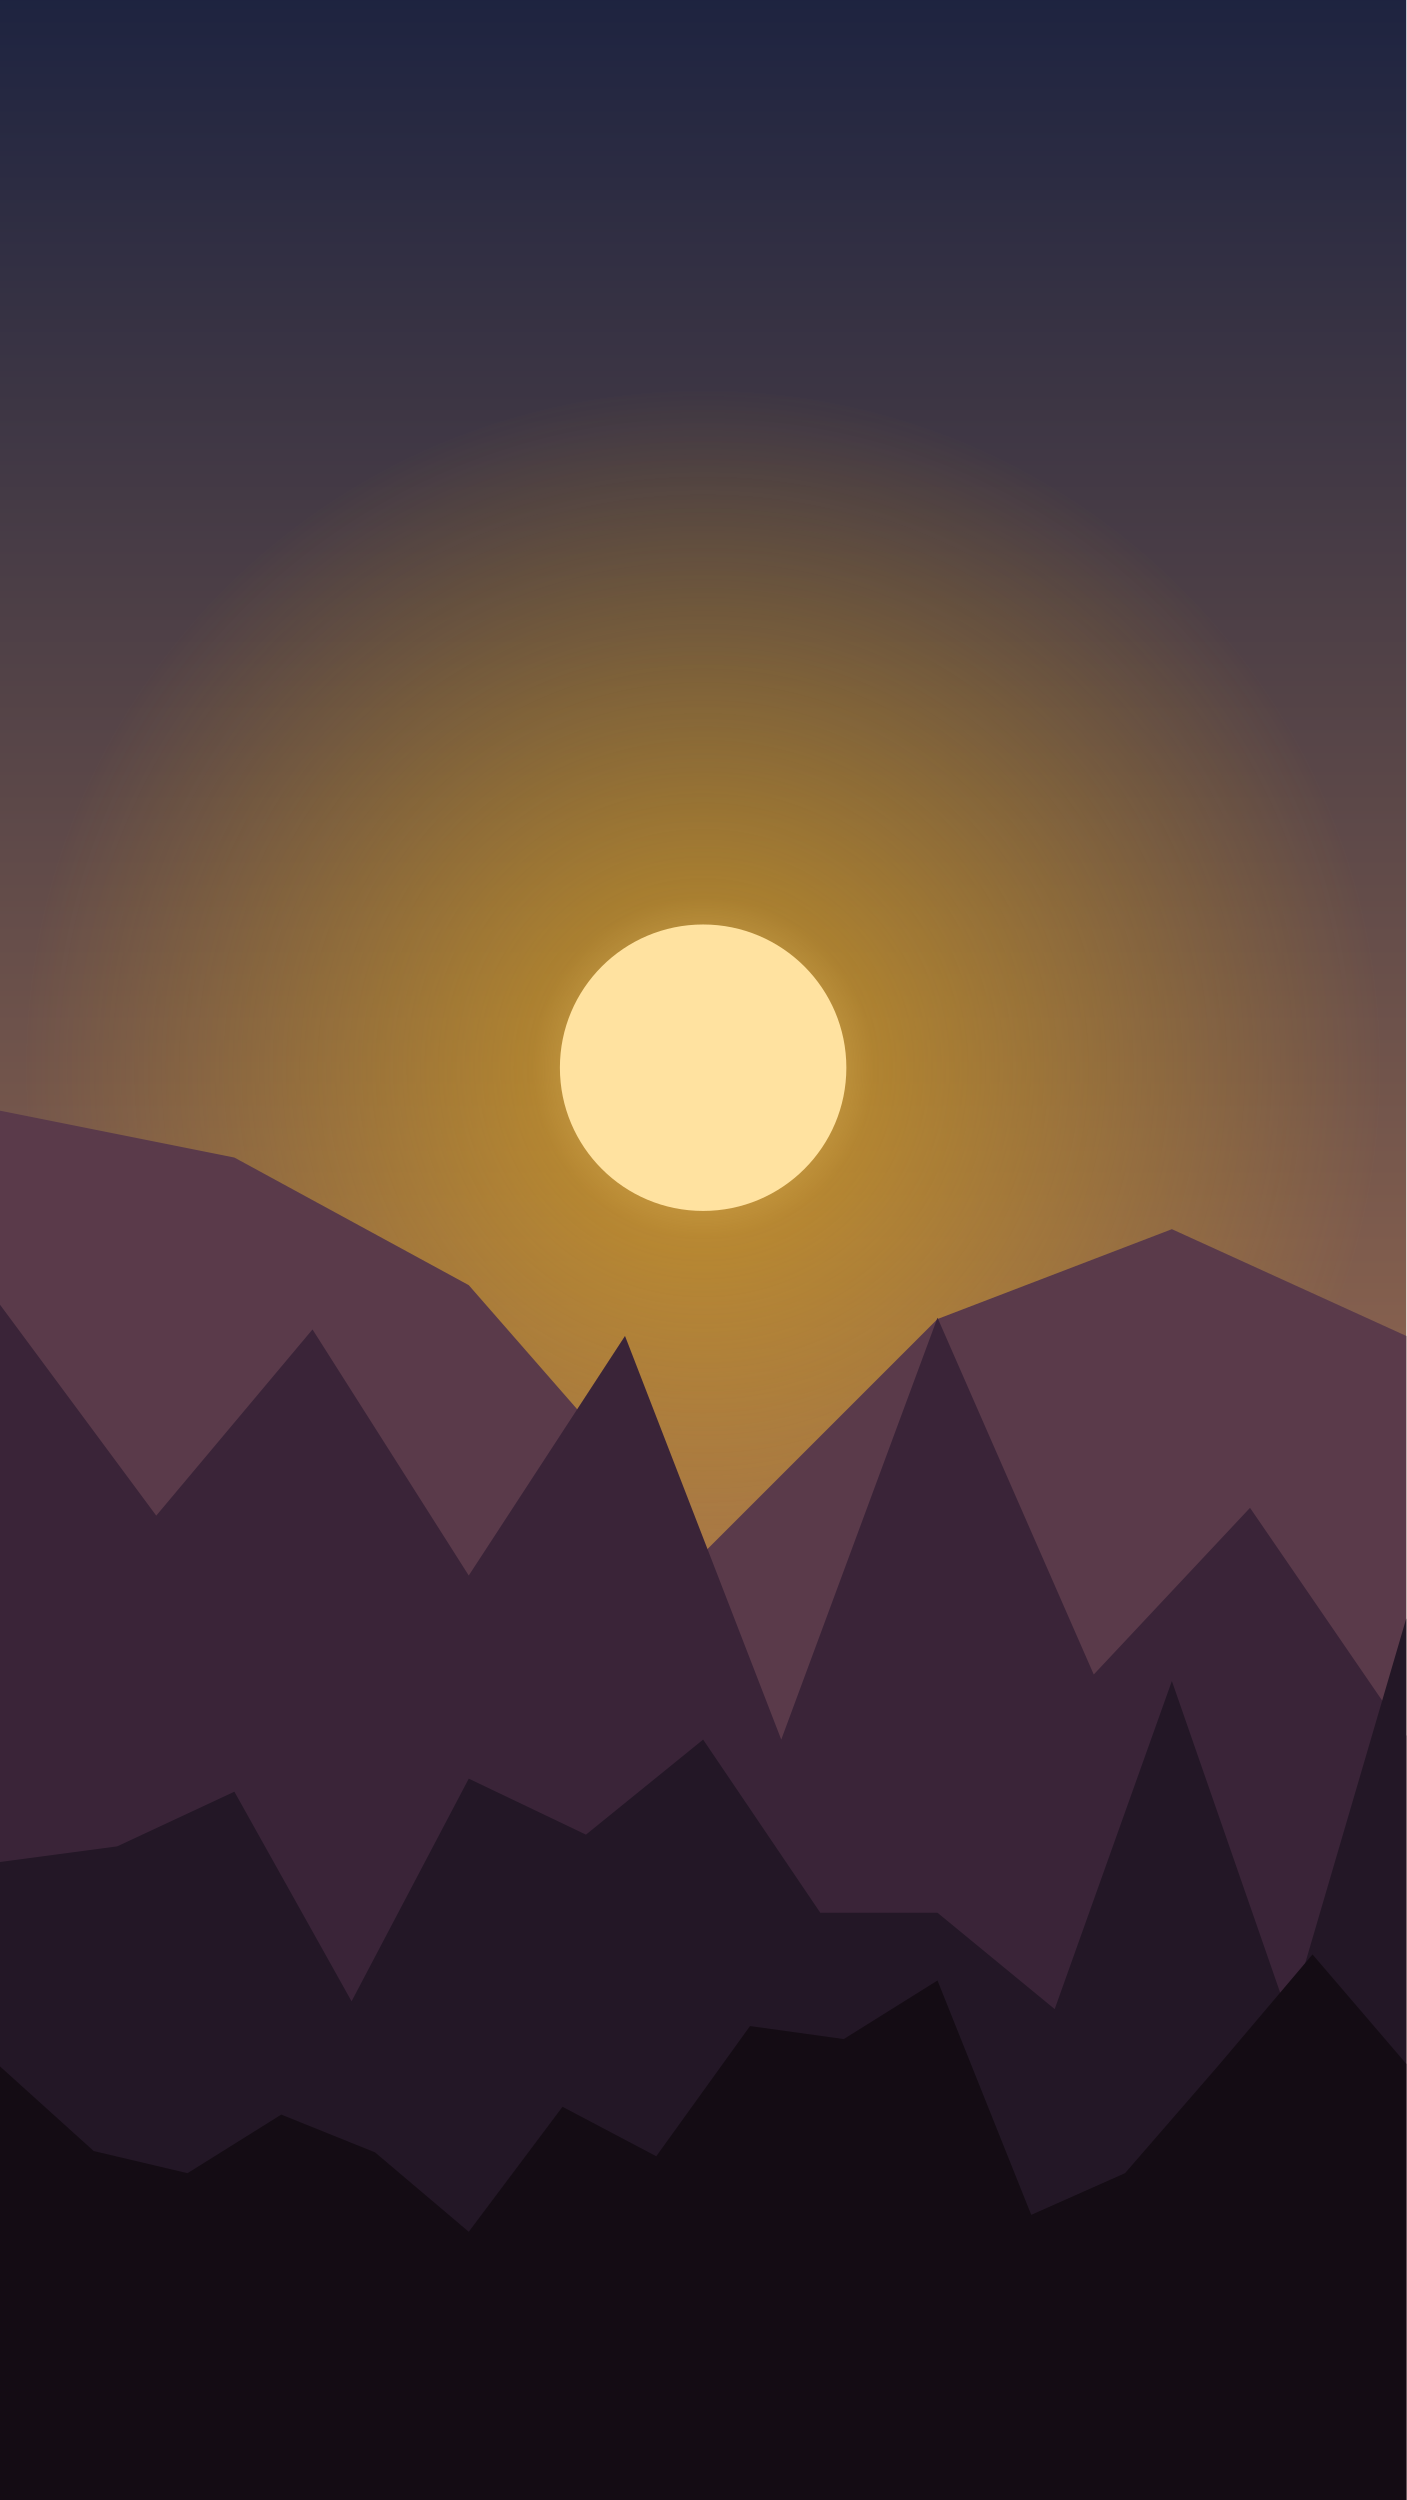
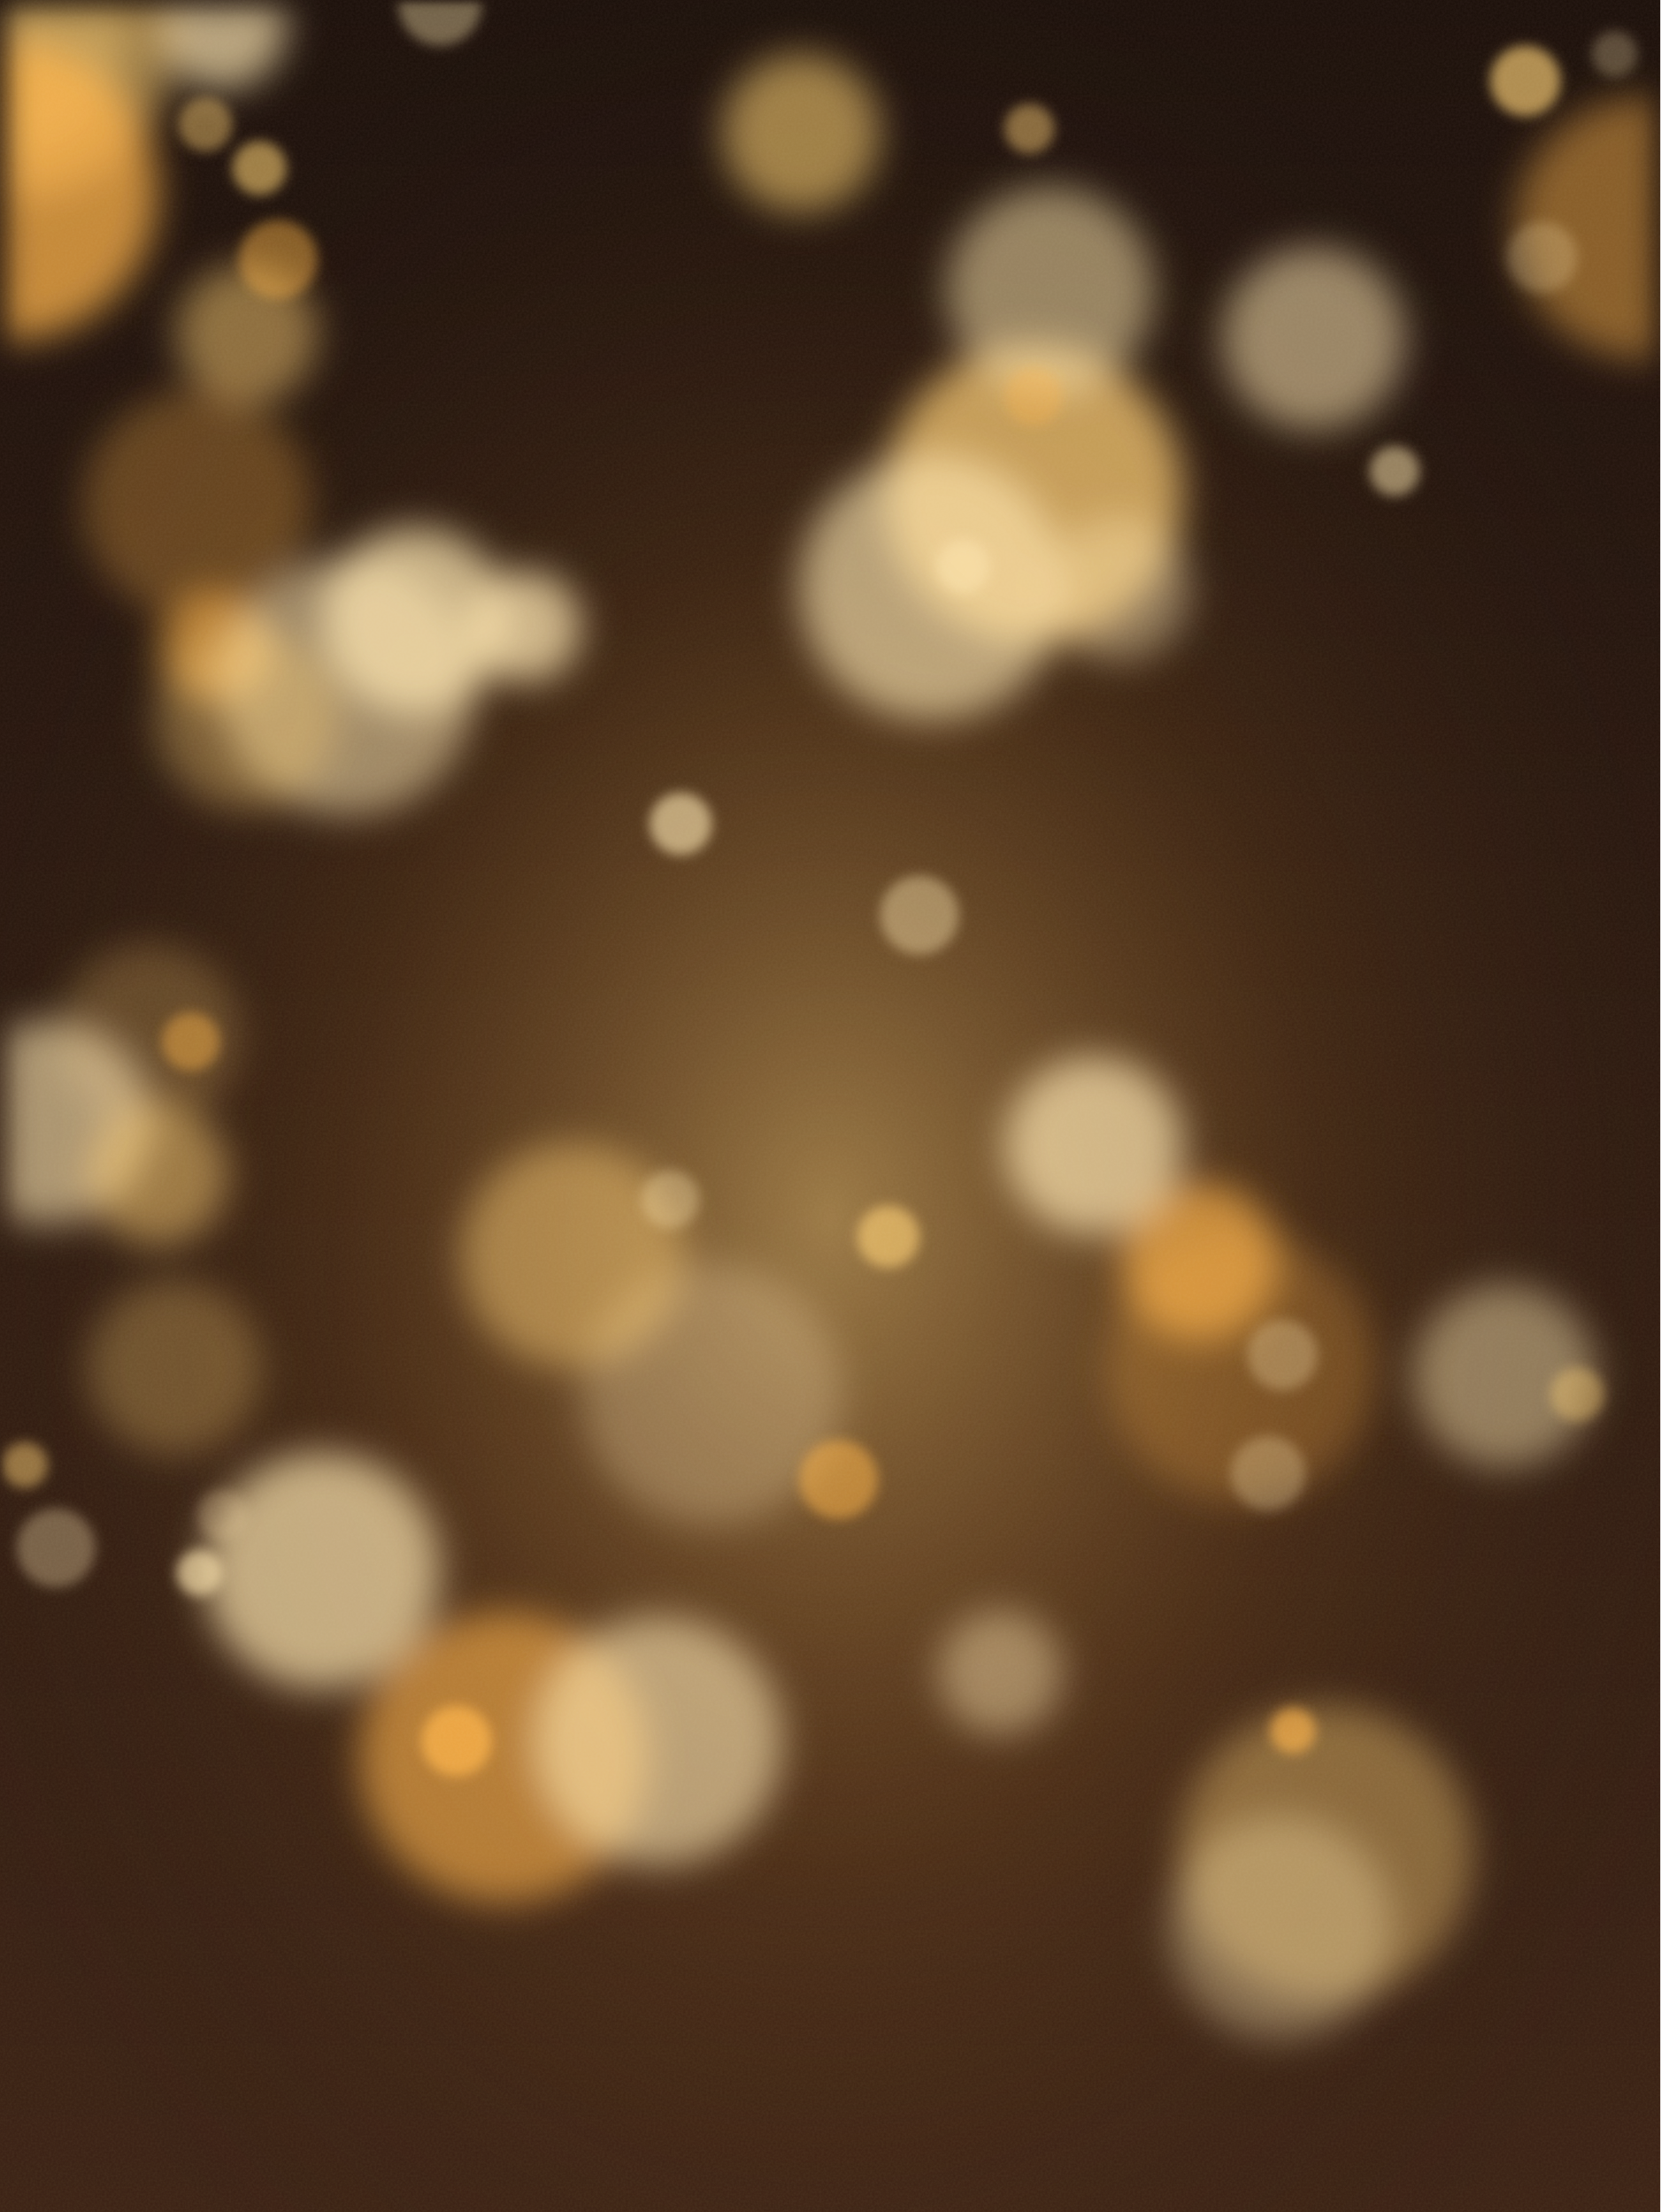
- <svg xmlns="http://www.w3.org/2000/svg" viewBox="0 0 1080 1920" preserveAspectRatio="xMidYMid slice">
+ <svg xmlns="http://www.w3.org/2000/svg" viewBox="0 0 800 1066" preserveAspectRatio="xMidYMid slice">
  <defs>
-     <linearGradient id="s" x1="0" y1="0" x2="0" y2="1">
-       <stop offset="0" stop-color="#1d2340" />
-       <stop offset="1" stop-color="#e0955a" />
+     <filter id="blur" x="-20%" y="-20%" width="140%" height="140%">
+       <feGaussianBlur stdDeviation="9" />
+     </filter>
+     <filter id="blur2" x="-20%" y="-20%" width="140%" height="140%">
+       <feGaussianBlur stdDeviation="3" />
+     </filter>
+     <filter id="soft">
+       <feGaussianBlur stdDeviation="14" />
+     </filter>
+     <filter id="grain">
+       <feTurbulence type="fractalNoise" baseFrequency=".9" numOctaves="2" stitchTiles="stitch" />
+       <feColorMatrix values="0 0 0 0 1  0 0 0 0 .9  0 0 0 0 .7  0 0 0 .06 0" />
+     </filter>
+     <linearGradient id="gold" x1="0" y1="0" x2="1" y2="1">
+       <stop offset="0" stop-color="#7a5a1e" />
+       <stop offset=".25" stop-color="#e9c878" />
+       <stop offset=".45" stop-color="#fff1c2" />
+       <stop offset=".6" stop-color="#c79a45" />
+       <stop offset=".8" stop-color="#8a6420" />
+       <stop offset="1" stop-color="#e2bf6e" />
    </linearGradient>
-     <radialGradient id="g">
-       <stop offset="0" stop-color="#ffe7a8" stop-opacity=".9" />
-       <stop offset=".25" stop-color="#febd11" stop-opacity=".45" />
-       <stop offset="1" stop-color="#febd11" stop-opacity="0" />
+     <linearGradient id="diamond" x1="0" y1="0" x2="1" y2="1">
+       <stop offset="0" stop-color="#ffffff" />
+       <stop offset=".5" stop-color="#cfe6ff" />
+       <stop offset="1" stop-color="#8fb6d9" />
+     </linearGradient>
+     <clipPath id="over">
+       <rect x="400" y="368.389" width="68.571" height="228.571" />
+     </clipPath>
+     <radialGradient id="glow" cx="50%" cy="55%" r="60%">
+       <stop offset="0" stop-color="#f6c872" stop-opacity=".55" />
+       <stop offset=".5" stop-color="#b8752a" stop-opacity=".15" />
+       <stop offset="1" stop-color="#000" stop-opacity="0" />
    </radialGradient>
  </defs>
-   <rect width="1080" height="1920" fill="url(#s)" />
-   <circle cx="540" cy="820" r="520" fill="url(#g)" />
-   <circle cx="540" cy="820" r="110" fill="#ffe2a0" />
-   <path d="M0 1920 L0 1100 L0 853 L180 889 L360 987 L540 1193 L720 1013 L900 944 L1080 1026 L1080 1920 Z" fill="#5a3a4a" />
-   <path d="M0 1920 L0 1290 L0 1002 L120 1164 L240 1021 L360 1210 L480 1026 L600 1336 L720 1012 L840 1286 L960 1158 L1080 1333 L1080 1920 Z" fill="#3a2438" />
-   <path d="M0 1920 L0 1480 L0 1430 L90 1418 L180 1376 L270 1537 L360 1366 L450 1409 L540 1336 L630 1469 L720 1469 L810 1543 L900 1291 L990 1550 L1080 1243 L1080 1920 Z" fill="#231726" />
-   <path d="M0 1920 L0 1670 L0 1587 L72 1652 L144 1669 L216 1624 L288 1653 L360 1714 L432 1618 L504 1656 L576 1556 L648 1566 L720 1521 L792 1701 L864 1669 L936 1586 L1008 1501 L1080 1585 L1080 1920 Z" fill="#140c14" />
+   <linearGradient id="bg" x1="0" y1="0" x2="0" y2="1">
+     <stop offset="0" stop-color="#1a0d08" />
+     <stop offset="1" stop-color="#3a2012" />
+   </linearGradient>
+   <rect width="800" height="1066" fill="url(#bg)" />
+   <rect width="800" height="1066" fill="url(#glow)" />
+   <g filter="url(#blur)">
+     <circle cx="343" cy="672" r="63" fill="#ffe6b0" fill-opacity="0.29" />
+     <circle cx="639" cy="893" r="71" fill="#ffcf73" fill-opacity="0.40" />
+     <circle cx="725" cy="663" r="44" fill="#ffe6b0" fill-opacity="0.46" />
+     <circle cx="633" cy="163" r="44" fill="#ffe6b0" fill-opacity="0.54" />
+     <circle cx="276" cy="605" r="54" fill="#ffcf73" fill-opacity="0.47" />
+     <circle cx="72" cy="499" r="44" fill="#ffcf73" fill-opacity="0.25" />
+     <circle cx="498" cy="238" r="72" fill="#ffcf73" fill-opacity="0.72" />
+     <circle cx="578" cy="608" r="38" fill="#ffb347" fill-opacity="0.67" />
+     <circle cx="107" cy="12" r="31" fill="#ffe6b0" fill-opacity="0.68" />
+     <circle cx="6" cy="17" r="57" fill="#ffcf73" fill-opacity="0.40" />
+     <circle cx="11" cy="22" r="73" fill="#ffcf73" fill-opacity="0.53" />
+     <circle cx="95" cy="243" r="55" fill="#ffb347" fill-opacity="0.30" />
+     <circle cx="24" cy="541" r="49" fill="#ffe6b0" fill-opacity="0.60" />
+     <circle cx="243" cy="847" r="70" fill="#ffb347" fill-opacity="0.60" />
+     <circle cx="104" cy="312" r="27" fill="#ffb347" fill-opacity="0.63" />
+     <circle cx="617" cy="929" r="54" fill="#ffe6b0" fill-opacity="0.36" />
+     <circle cx="539" cy="284" r="35" fill="#ffe6b0" fill-opacity="0.42" />
+     <circle cx="200" cy="299" r="45" fill="#ffe6b0" fill-opacity="0.72" />
+     <circle cx="253" cy="302" r="27" fill="#ffe6b0" fill-opacity="0.74" />
+     <circle cx="167" cy="331" r="62" fill="#ffe6b0" fill-opacity="0.53" />
+     <circle cx="449" cy="283" r="64" fill="#ffe6b0" fill-opacity="0.63" />
+     <circle cx="598" cy="659" r="65" fill="#ffb347" fill-opacity="0.27" />
+     <circle cx="793" cy="110" r="63" fill="#ffb347" fill-opacity="0.47" />
+     <circle cx="119" cy="346" r="44" fill="#ffcf73" fill-opacity="0.37" />
+     <circle cx="119" cy="161" r="34" fill="#ffcf73" fill-opacity="0.49" />
+     <circle cx="84" cy="659" r="42" fill="#ffcf73" fill-opacity="0.29" />
+     <circle cx="76" cy="566" r="34" fill="#ffcf73" fill-opacity="0.51" />
+     <circle cx="482" cy="806" r="30" fill="#ffe6b0" fill-opacity="0.45" />
+     <circle cx="506" cy="140" r="50" fill="#ffe6b0" fill-opacity="0.52" />
+     <circle cx="386" cy="64" r="38" fill="#ffcf73" fill-opacity="0.57" />
+     <circle cx="155" cy="757" r="57" fill="#ffe6b0" fill-opacity="0.69" />
+     <circle cx="527" cy="552" r="43" fill="#ffe6b0" fill-opacity="0.70" />
+     <circle cx="317" cy="839" r="60" fill="#ffe6b0" fill-opacity="0.60" />
+     <circle cx="4" cy="92" r="72" fill="#ffb347" fill-opacity="0.74" />
+   </g>
+   <g filter="url(#blur2)">
+     <circle cx="212" cy="2" r="20" fill="#ffe6b0" fill-opacity="0.39" />
+     <circle cx="735" cy="39" r="17" fill="#ffcf73" fill-opacity="0.65" />
+     <circle cx="96" cy="758" r="11" fill="#ffe6b0" fill-opacity="0.65" />
+     <circle cx="428" cy="596" r="15" fill="#ffcf73" fill-opacity="0.62" />
+     <circle cx="107" cy="730" r="12" fill="#ffe6b0" fill-opacity="0.25" />
+     <circle cx="496" cy="62" r="12" fill="#ffcf73" fill-opacity="0.47" />
+     <circle cx="443" cy="441" r="19" fill="#ffe6b0" fill-opacity="0.43" />
+     <circle cx="99" cy="60" r="13" fill="#ffcf73" fill-opacity="0.45" />
+     <circle cx="473" cy="-50" r="13" fill="#ffcf73" fill-opacity="0.72" />
+     <circle cx="323" cy="578" r="14" fill="#ffe6b0" fill-opacity="0.36" />
+     <circle cx="778" cy="26" r="11" fill="#ffe6b0" fill-opacity="0.28" />
+     <circle cx="92" cy="502" r="14" fill="#ffb347" fill-opacity="0.46" />
+     <circle cx="134" cy="125" r="19" fill="#ffb347" fill-opacity="0.46" />
+     <circle cx="611" cy="710" r="18" fill="#ffe6b0" fill-opacity="0.30" />
+     <circle cx="220" cy="839" r="17" fill="#ffb347" fill-opacity="0.73" />
+     <circle cx="743" cy="124" r="17" fill="#ffe6b0" fill-opacity="0.26" />
+     <circle cx="464" cy="273" r="13" fill="#ffe6b0" fill-opacity="0.53" />
+     <circle cx="125" cy="81" r="13" fill="#ffcf73" fill-opacity="0.57" />
+     <circle cx="618" cy="653" r="17" fill="#ffe6b0" fill-opacity="0.32" />
+     <circle cx="404" cy="713" r="19" fill="#ffb347" fill-opacity="0.53" />
+     <circle cx="672" cy="227" r="12" fill="#ffe6b0" fill-opacity="0.52" />
+     <circle cx="623" cy="834" r="11" fill="#ffb347" fill-opacity="0.66" />
+     <circle cx="498" cy="191" r="14" fill="#ffb347" fill-opacity="0.34" />
+     <circle cx="328" cy="397" r="15" fill="#ffe6b0" fill-opacity="0.62" />
+     <circle cx="27" cy="746" r="19" fill="#ffe6b0" fill-opacity="0.34" />
+     <circle cx="12" cy="706" r="11" fill="#ffcf73" fill-opacity="0.49" />
+     <circle cx="760" cy="672" r="13" fill="#ffcf73" fill-opacity="0.41" />
+   </g>
+   <rect width="800" height="1066" filter="url(#grain)" />
</svg>
